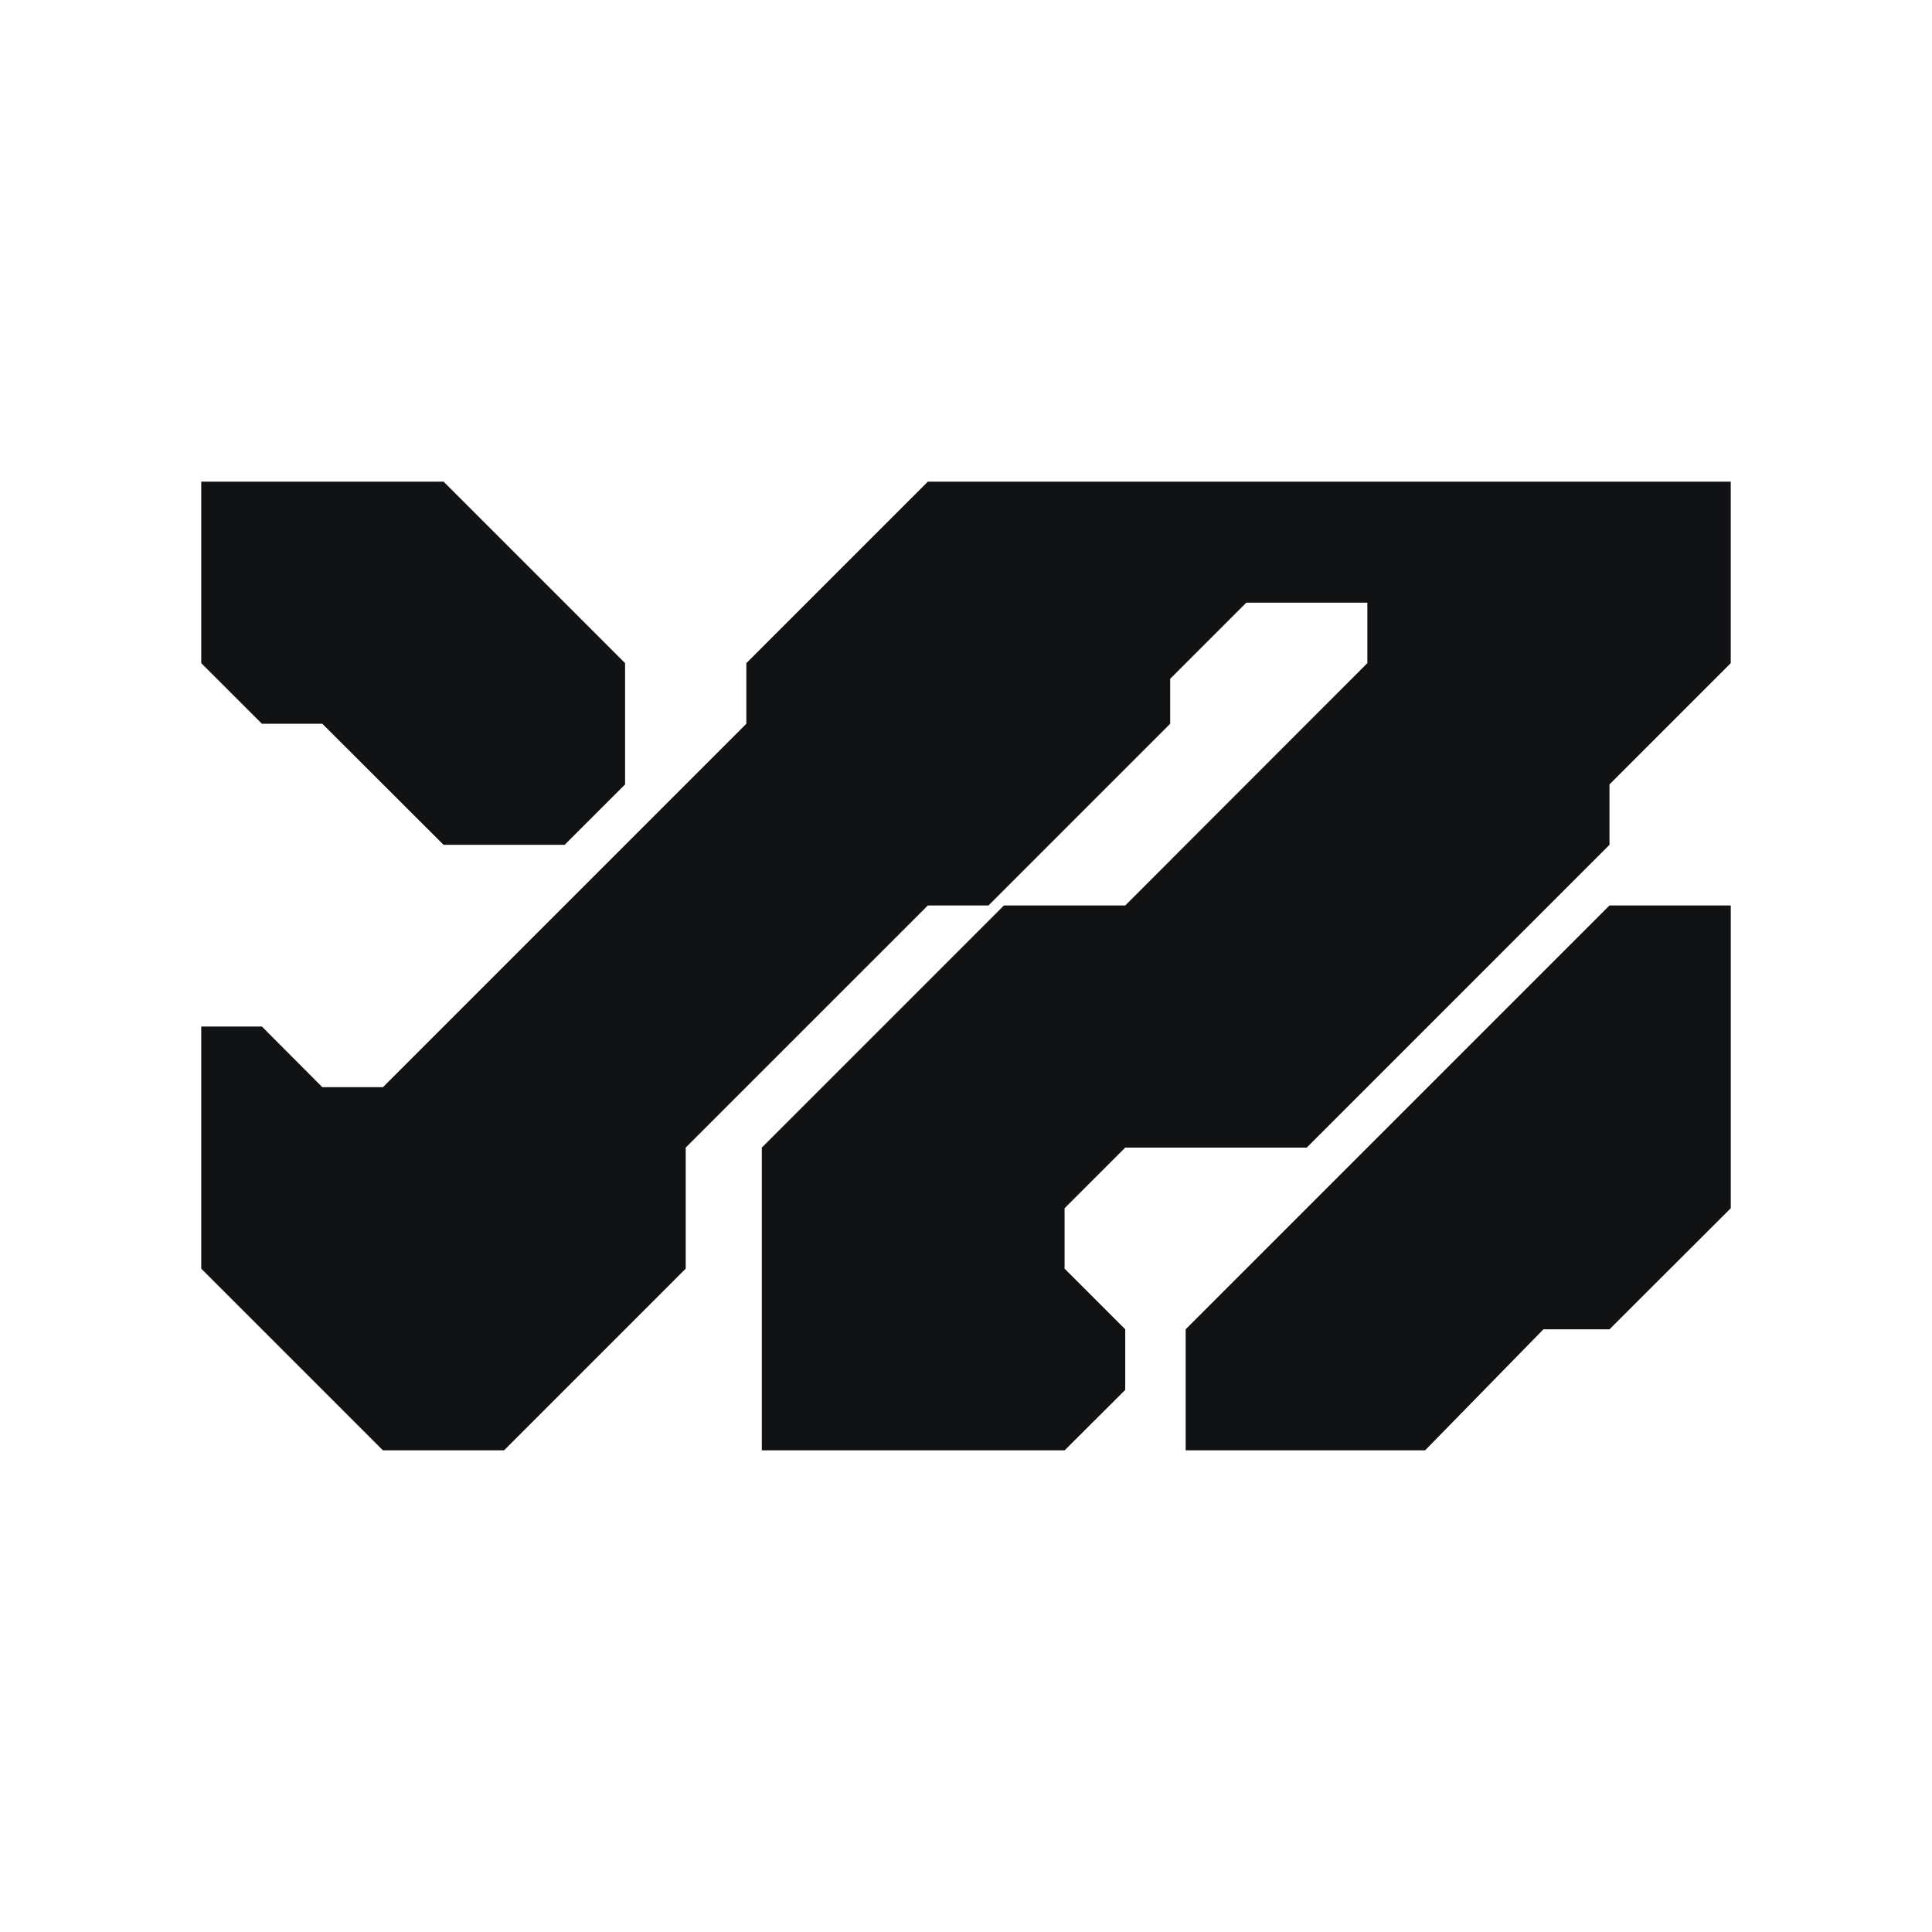
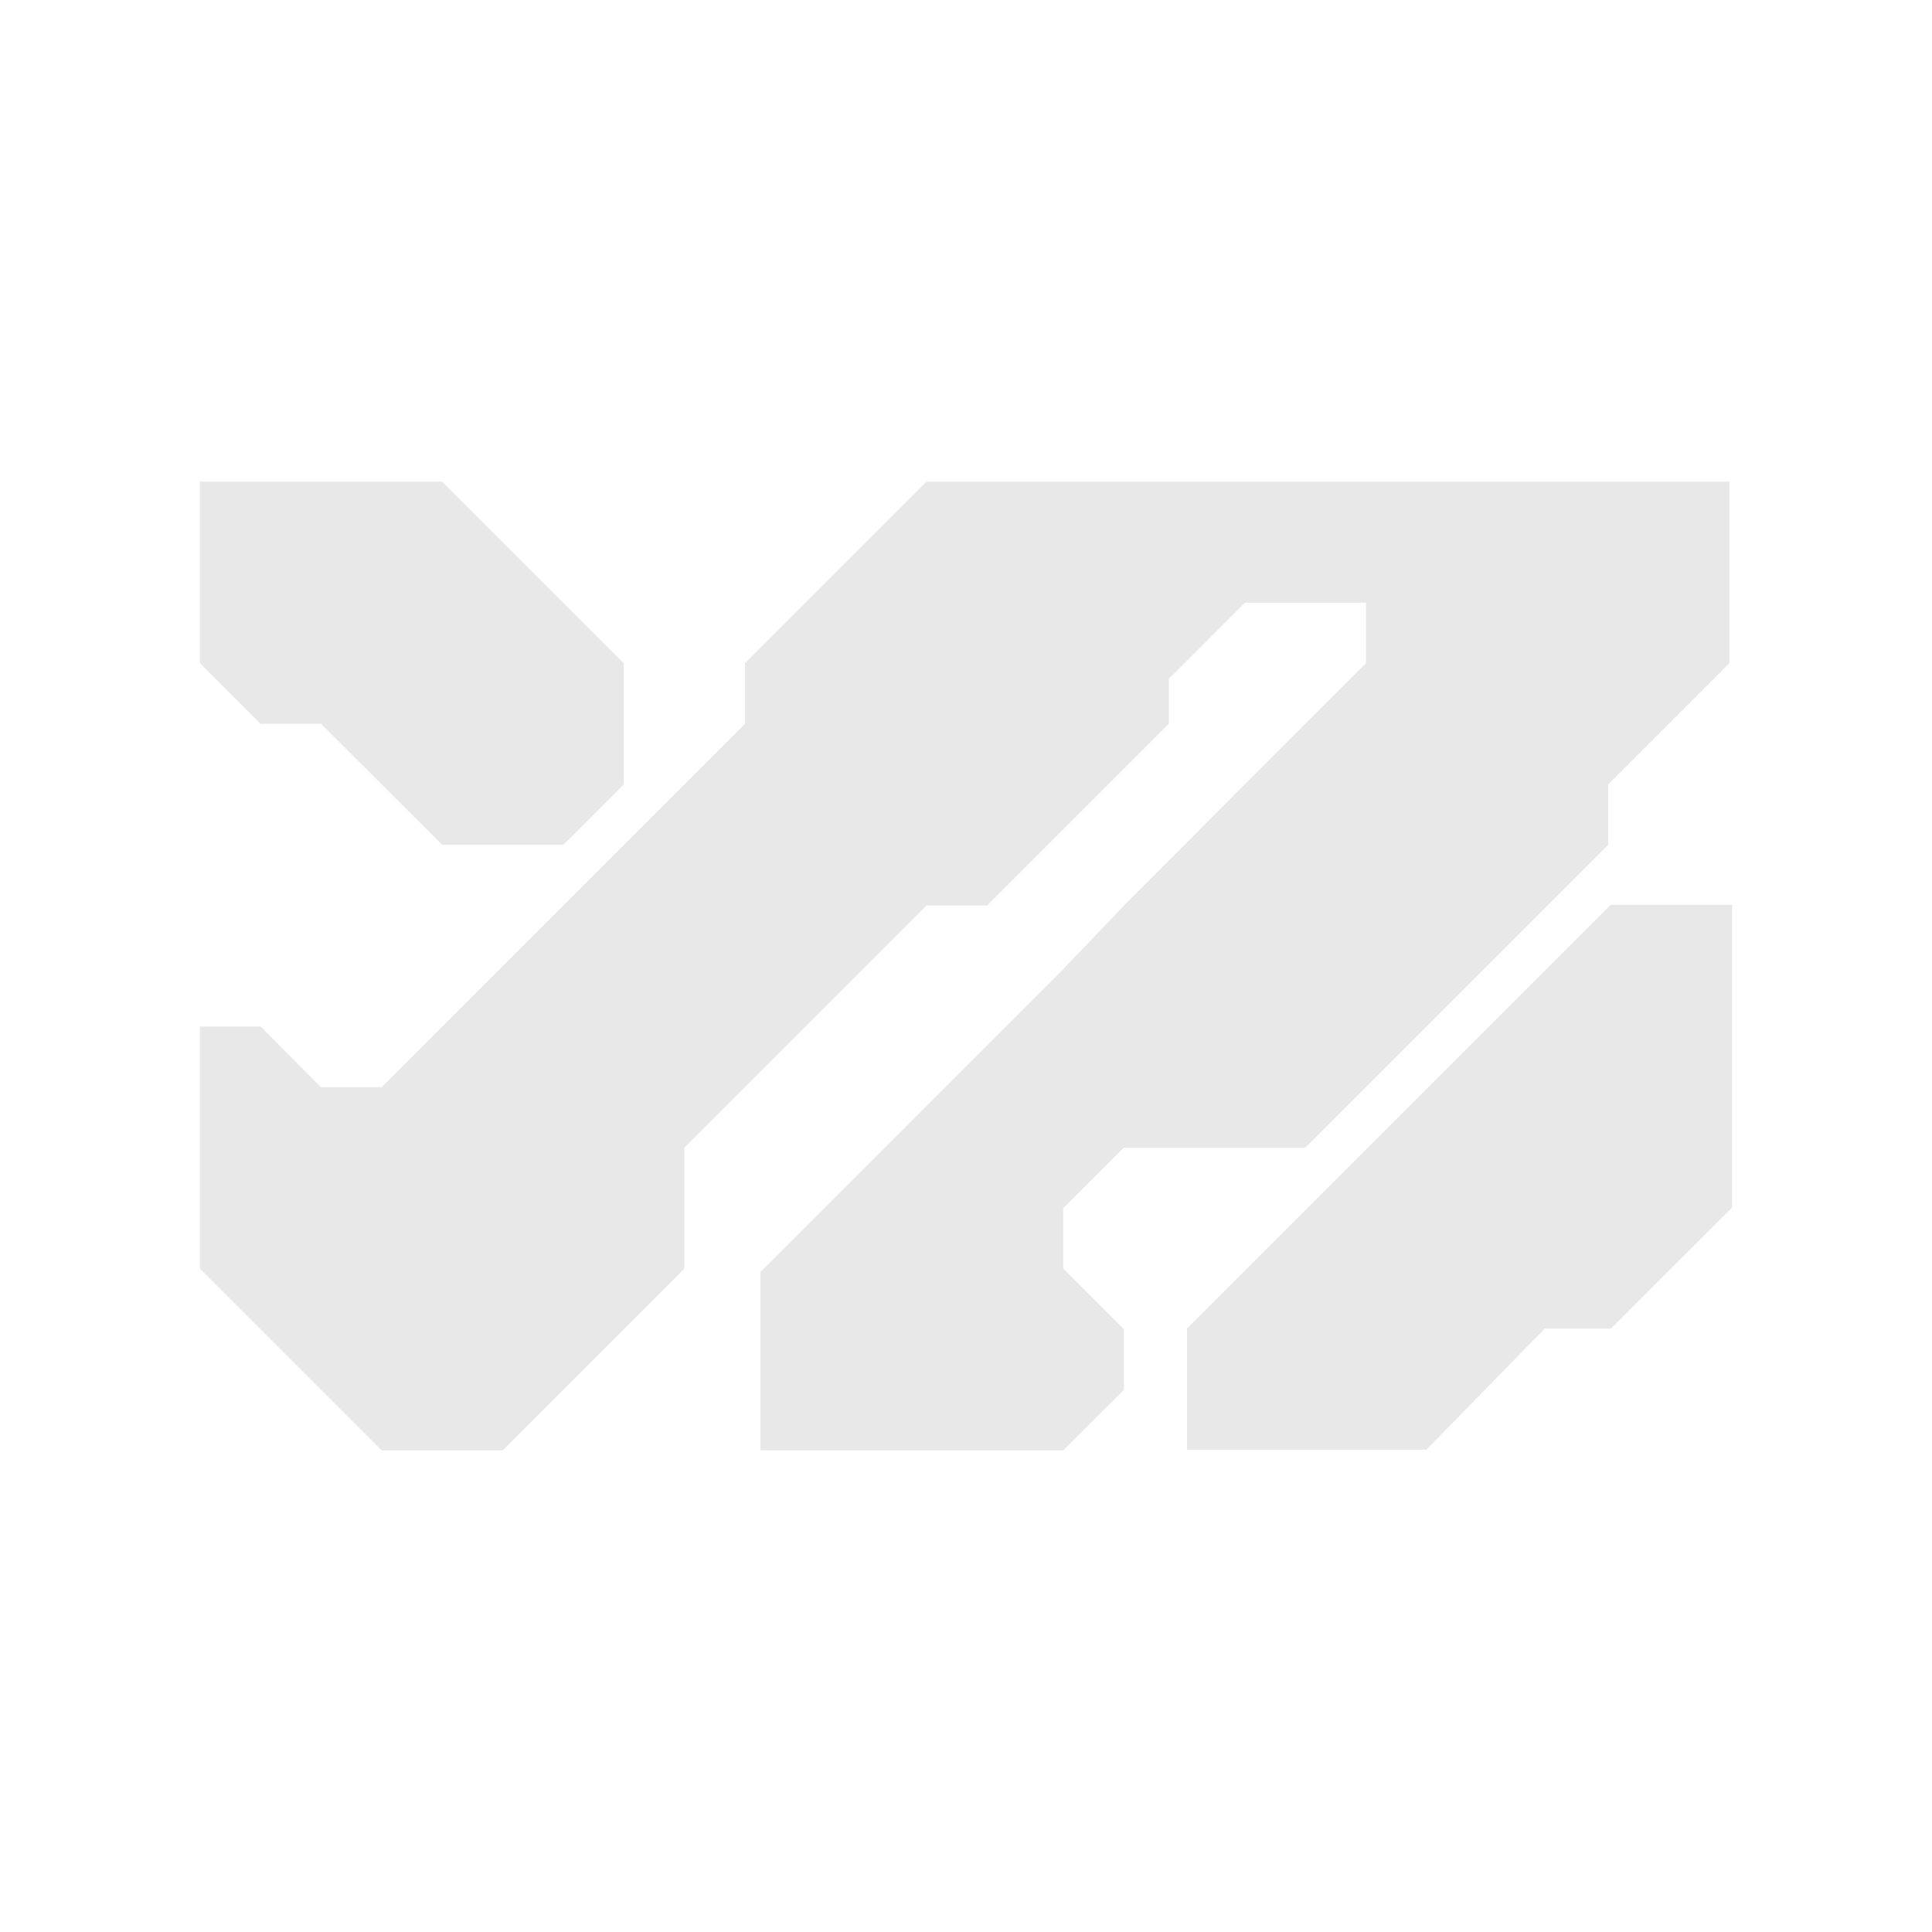
<svg xmlns="http://www.w3.org/2000/svg" id="Layer_1" data-name="Layer 1" viewBox="0 0 864 864">
  <defs>
    <style>
      .cls-1 {
-         fill: #111213;
+         fill: #e8e8e8;
      }
    </style>
  </defs>
  <g>
-     <polygon class="cls-1" points="279.54 296.56 279.54 350.79 252.51 377.81 198.37 377.81 144.14 323.67 117.12 323.67 90 296.56 90 215.39 198.37 215.39 279.54 296.56" />
-     <polygon class="cls-1" points="774 215.39 774 296.56 719.77 350.79 719.77 377.81 584.37 513.21 503.21 513.21 476.09 540.33 476.09 567.35 503.21 594.47 503.21 621.58 476.09 648.61 340.69 648.61 340.69 513.21 448.97 404.93 503.21 404.93 611.49 296.56 611.49 269.53 557.35 269.53 523.31 303.57 523.31 323.67 442.05 404.93 414.94 404.93 306.65 513.21 306.65 567.35 225.4 648.61 171.26 648.61 90 567.35 90 459.07 117.12 459.07 144.14 486.19 171.26 486.19 333.77 323.67 333.77 296.56 414.94 215.39 774 215.39" />
+     <polygon class="cls-1" points="278.94 296.56 278.94 350.79 251.92 377.82 197.78 377.82 143.54 323.68 116.52 323.68 89.4 296.56 89.4 215.4 197.78 215.4 278.94 296.56" />
+     <path class="cls-1" d="M773.4,215.39v81.17l-54.23,54.23v27.02l-135.4,135.4h-81.16l-27.12,27.12v27.02l27.12,27.12v27.11l-27.12,27.03h-135.4v-79.77c.25-.2.46-.43.65-.68.04-.03.08-.05.11-.08v.05l133.39-133.4h-.05l29.28-30.59v-.07l5.48-5.49,101.94-102.02v-27.03h-54.14l-34.04,34.04v20.1l-81.26,81.26h-27.11l-29.8,29.8-43.69,43.68-34.8,34.8v54.14l-81.25,81.26h-54.14l-81.26-81.26v-108.28h27.12l27.02,27.12h27.12l87.6-87.61,74.91-74.91v-27.11l81.17-81.17h359.06Z" />
  </g>
-   <path class="cls-1" d="M719.77,404.93l-189.54,189.54v54.14h107.07l52.93-54.14h29.55l54.23-54.14v-135.4h-54.23Z" />
+   <path class="cls-1" d="M720.36,404.63l-189.54,189.54v54.14h107.07l52.92-54.14h29.55l54.24-54.14v-135.4h-54.24Z" />
+   <polyline class="cls-1" points="354.96 559.1 368.77 545.29 369.53 544.53 477.23 436.82 502.92 411.13 507.03 407.02 513.38 400.67 608.46 305.59" />
</svg>
